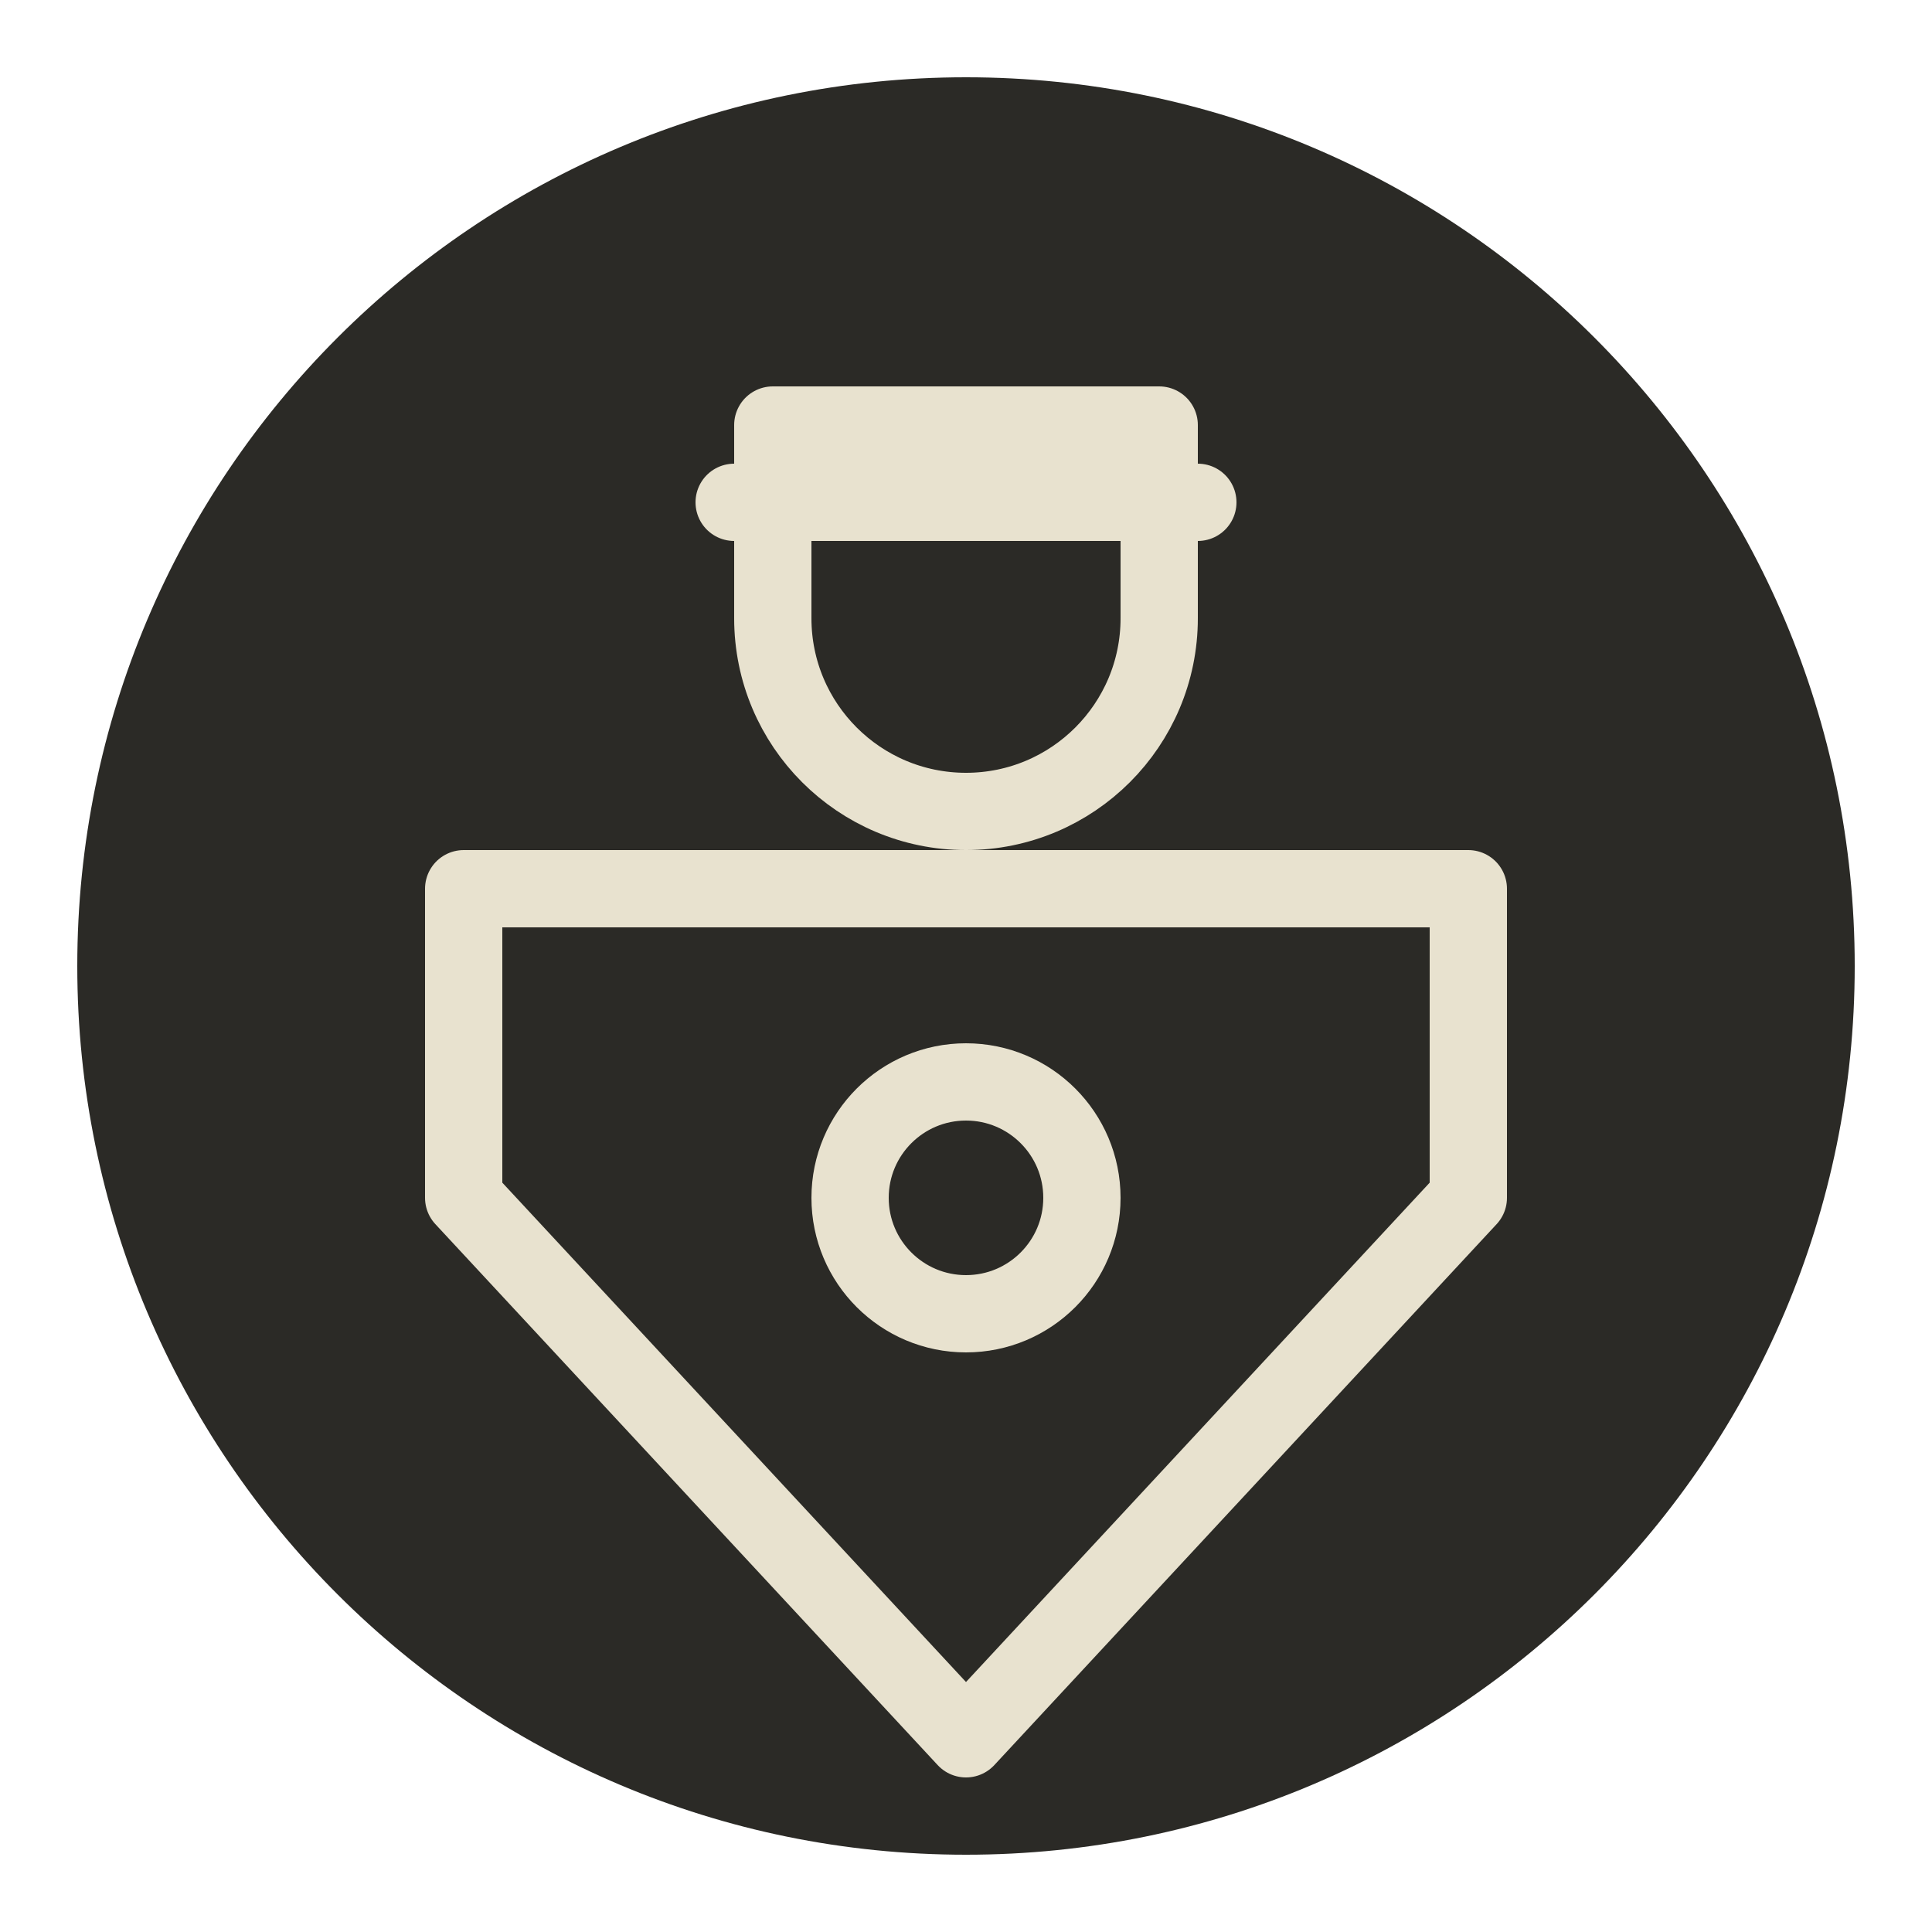
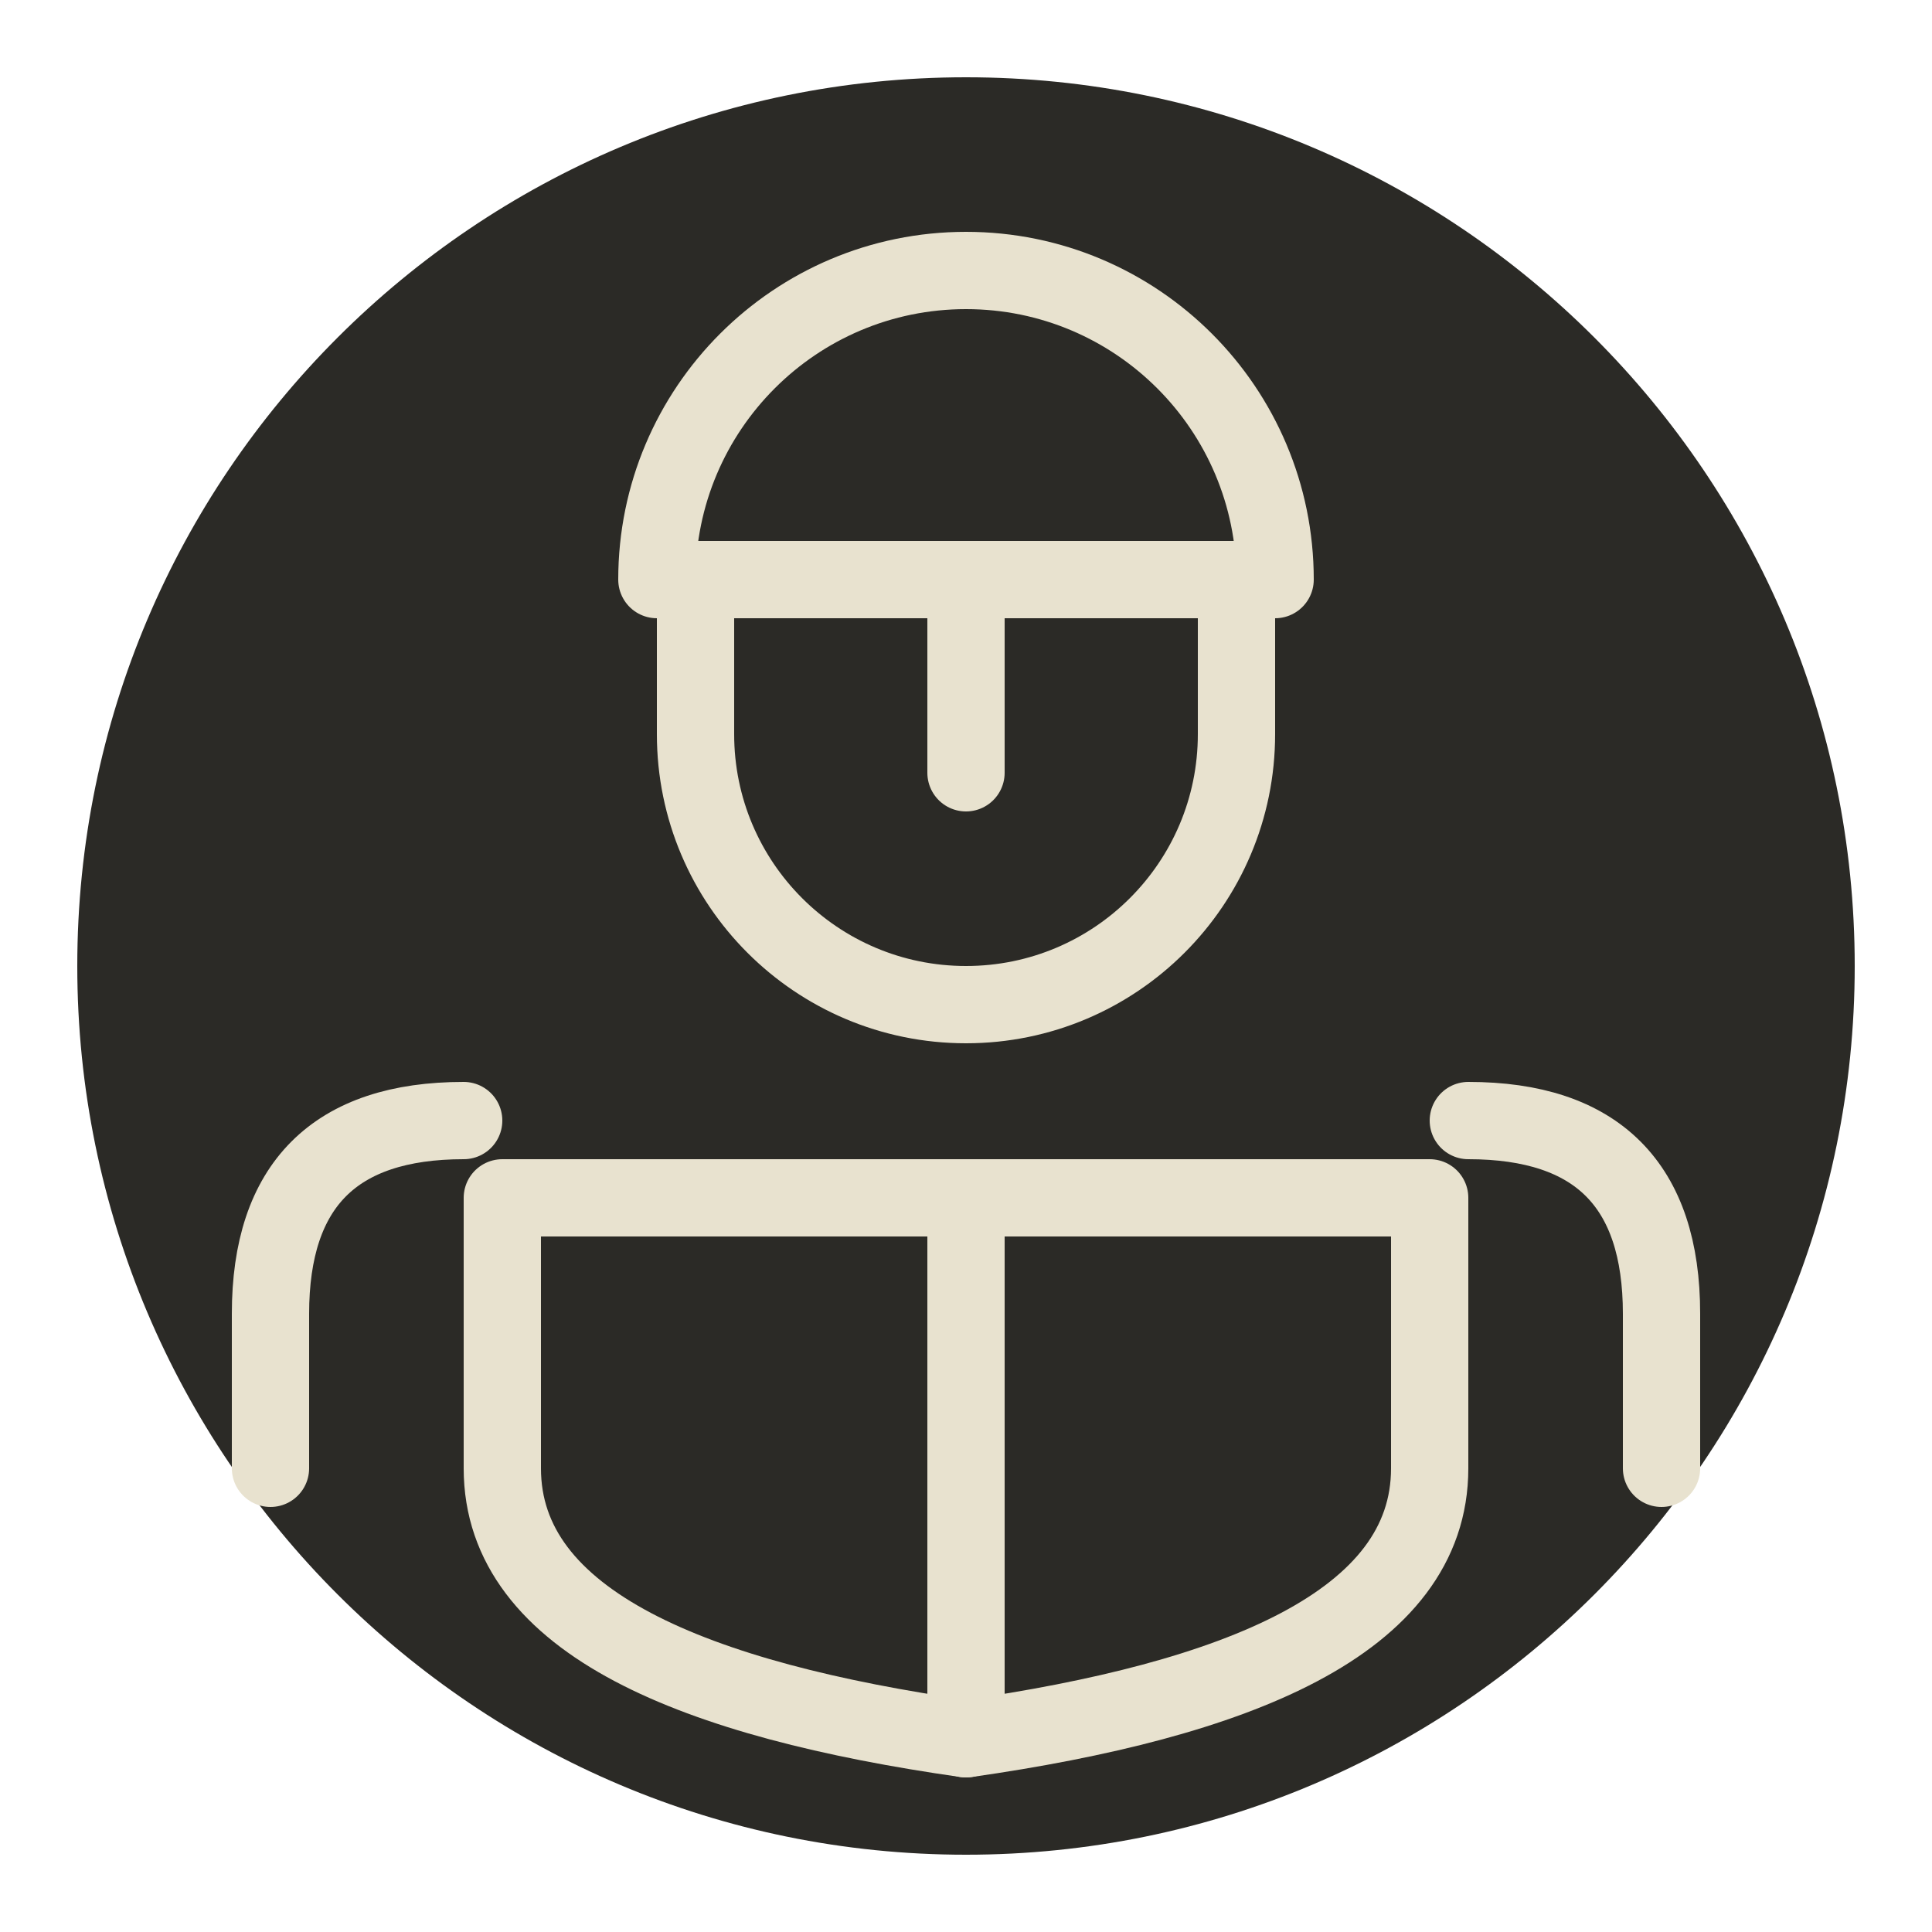
<svg xmlns="http://www.w3.org/2000/svg" viewBox="0 0 100 100">
  <circle cx="50" cy="50" r="46" fill="#2b2a26" />
  <g fill="none" stroke-width="4" stroke-linecap="round" stroke-linejoin="round" stroke="#e8e2cf">
-     <path d="M38 26h24" />
-     <path d="M40 26v-4h20v4" />
-     <path d="M40 26v6a10 10 0 0 0 20 0v-6" />
-     <path d="M24 46h52v16L50 90 24 62z" />
-     <path d="M50 56a6 6 0 1 0 0 12 6 6 0 0 0 0-12z" />
+     <path d="M34 30a16 16 0 0 1 32 0z" />
+     <path d="M50 30v10" />
+     <path d="M36 30v8a14 14 0 0 0 28 0v-8" />
+     <path d="M14 76V68q0-10 10-10M86 76V68q0-10-10-10" />
+     <path d="M26 62h48v14c0 8-10 12-24 14-14-2-24-6-24-14z" />
+     <path d="M50 62v28" />
  </g>
</svg>
